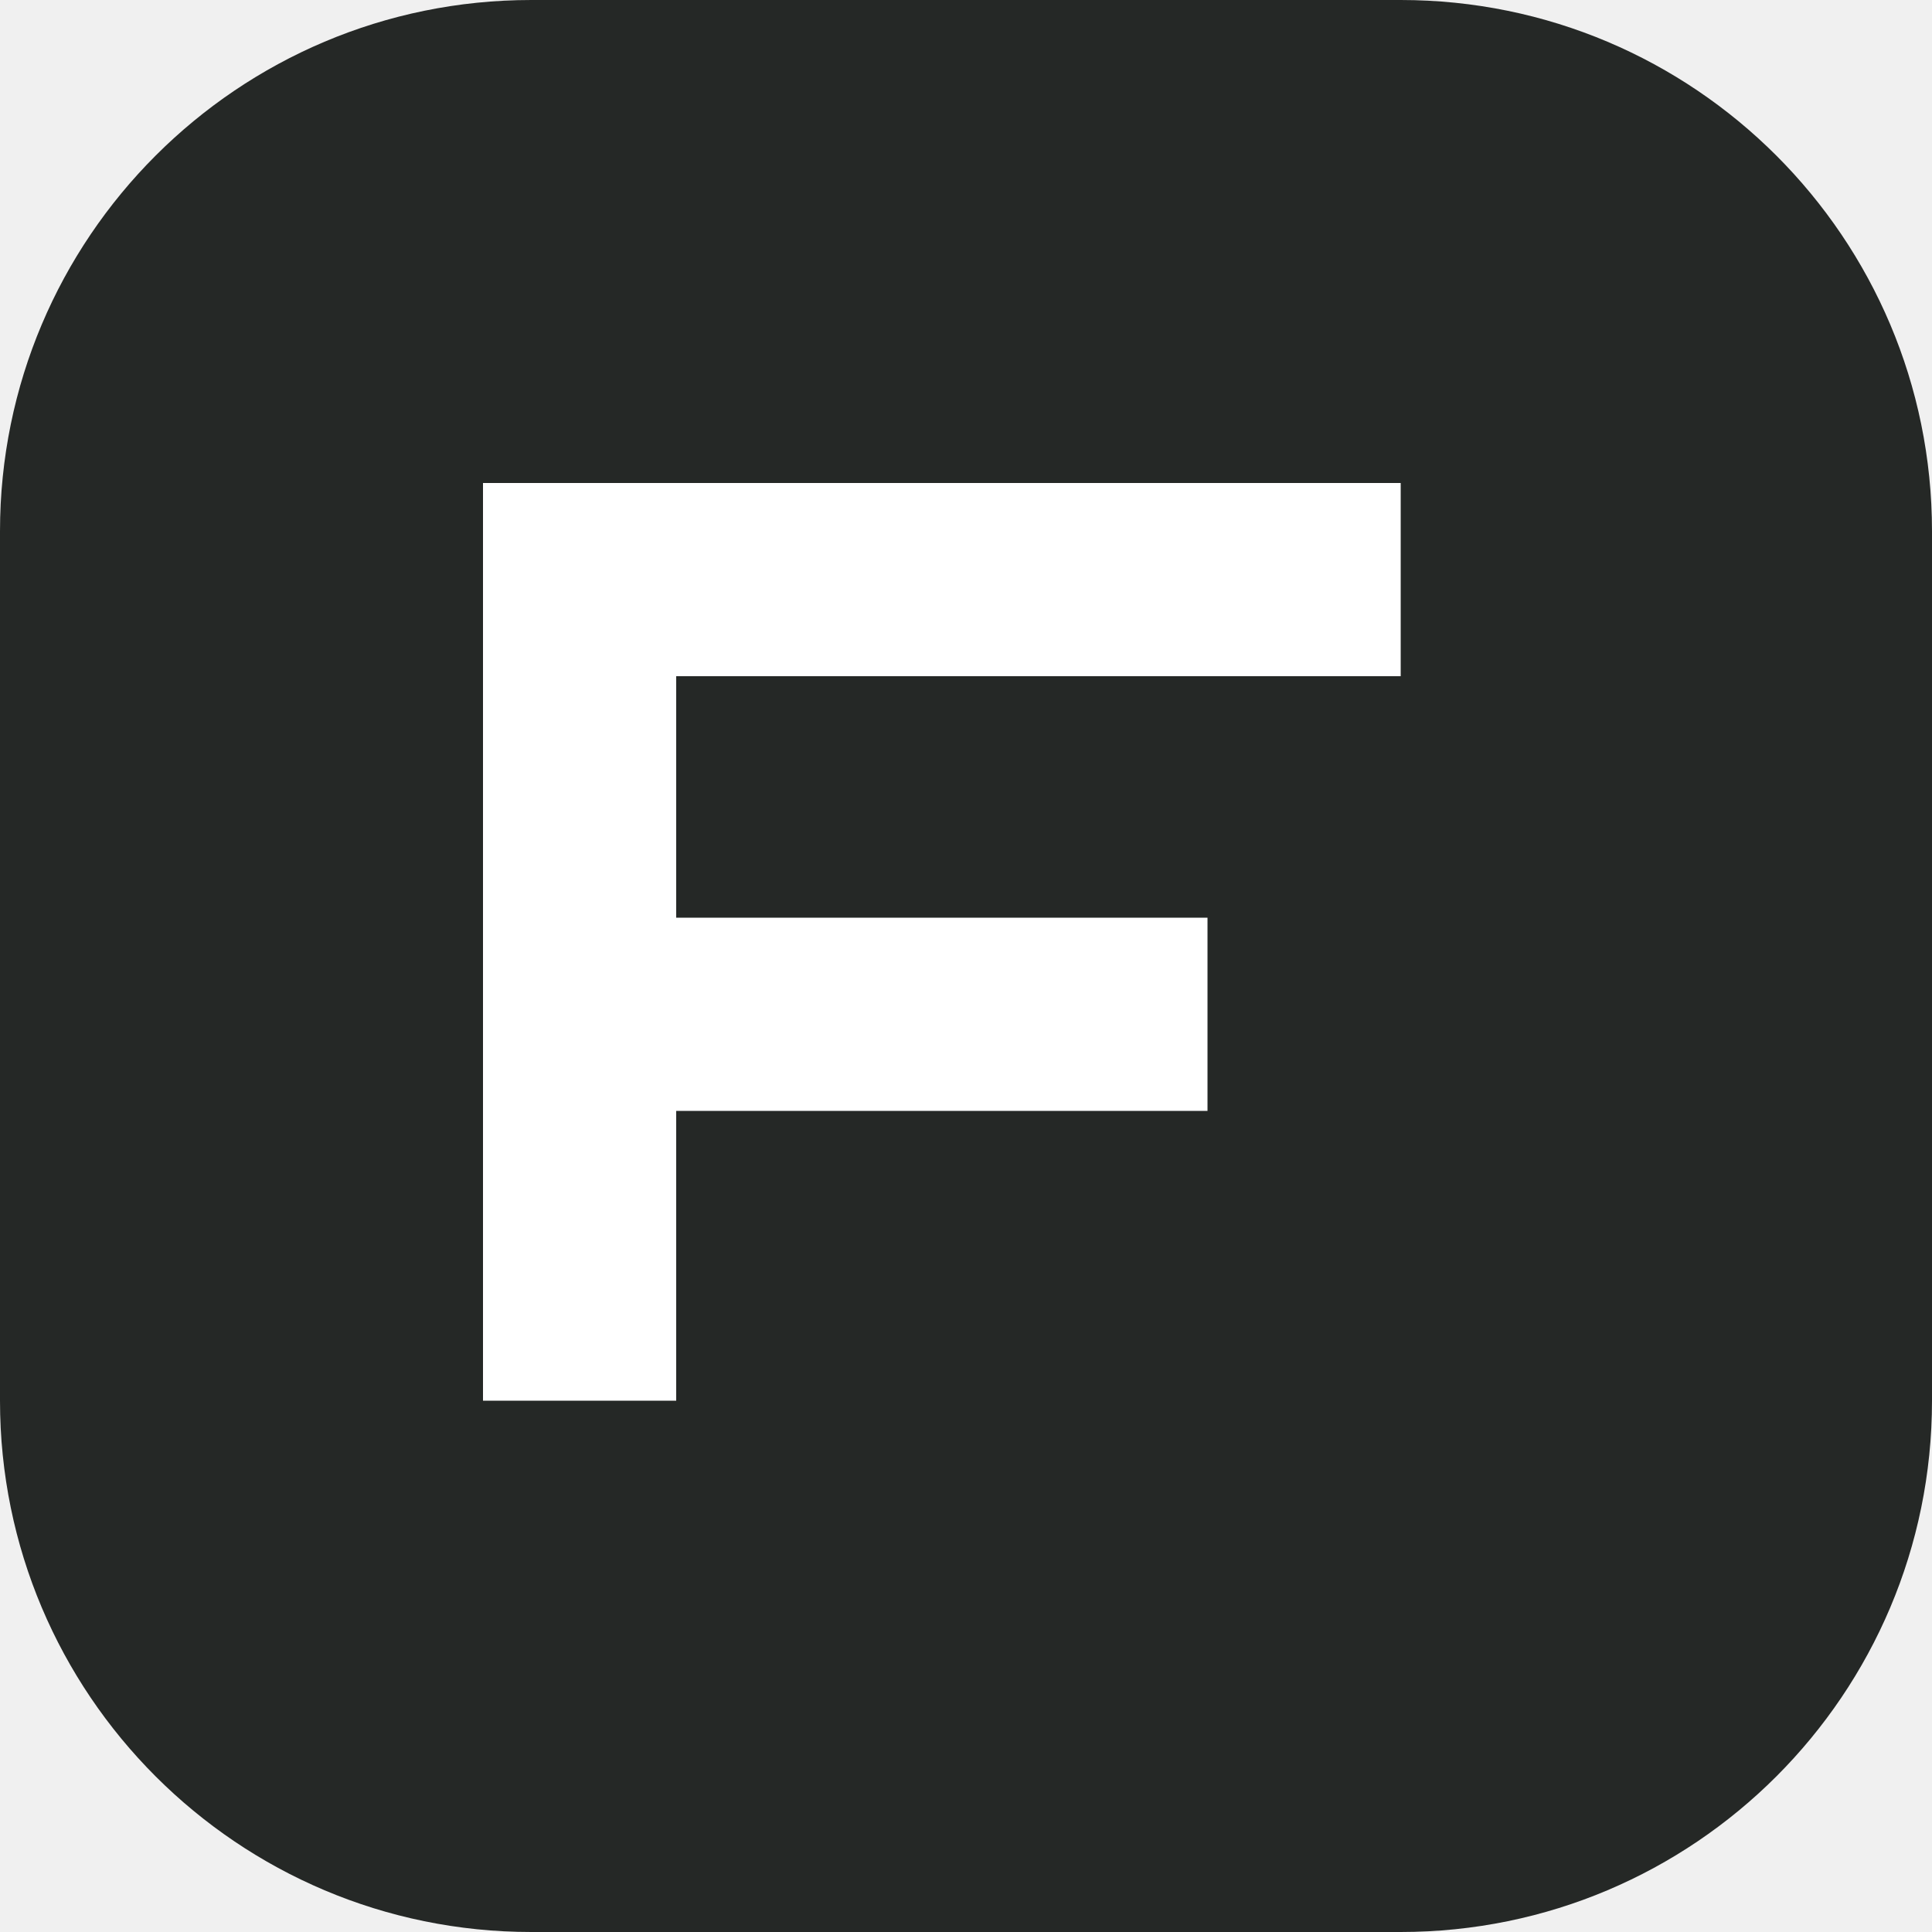
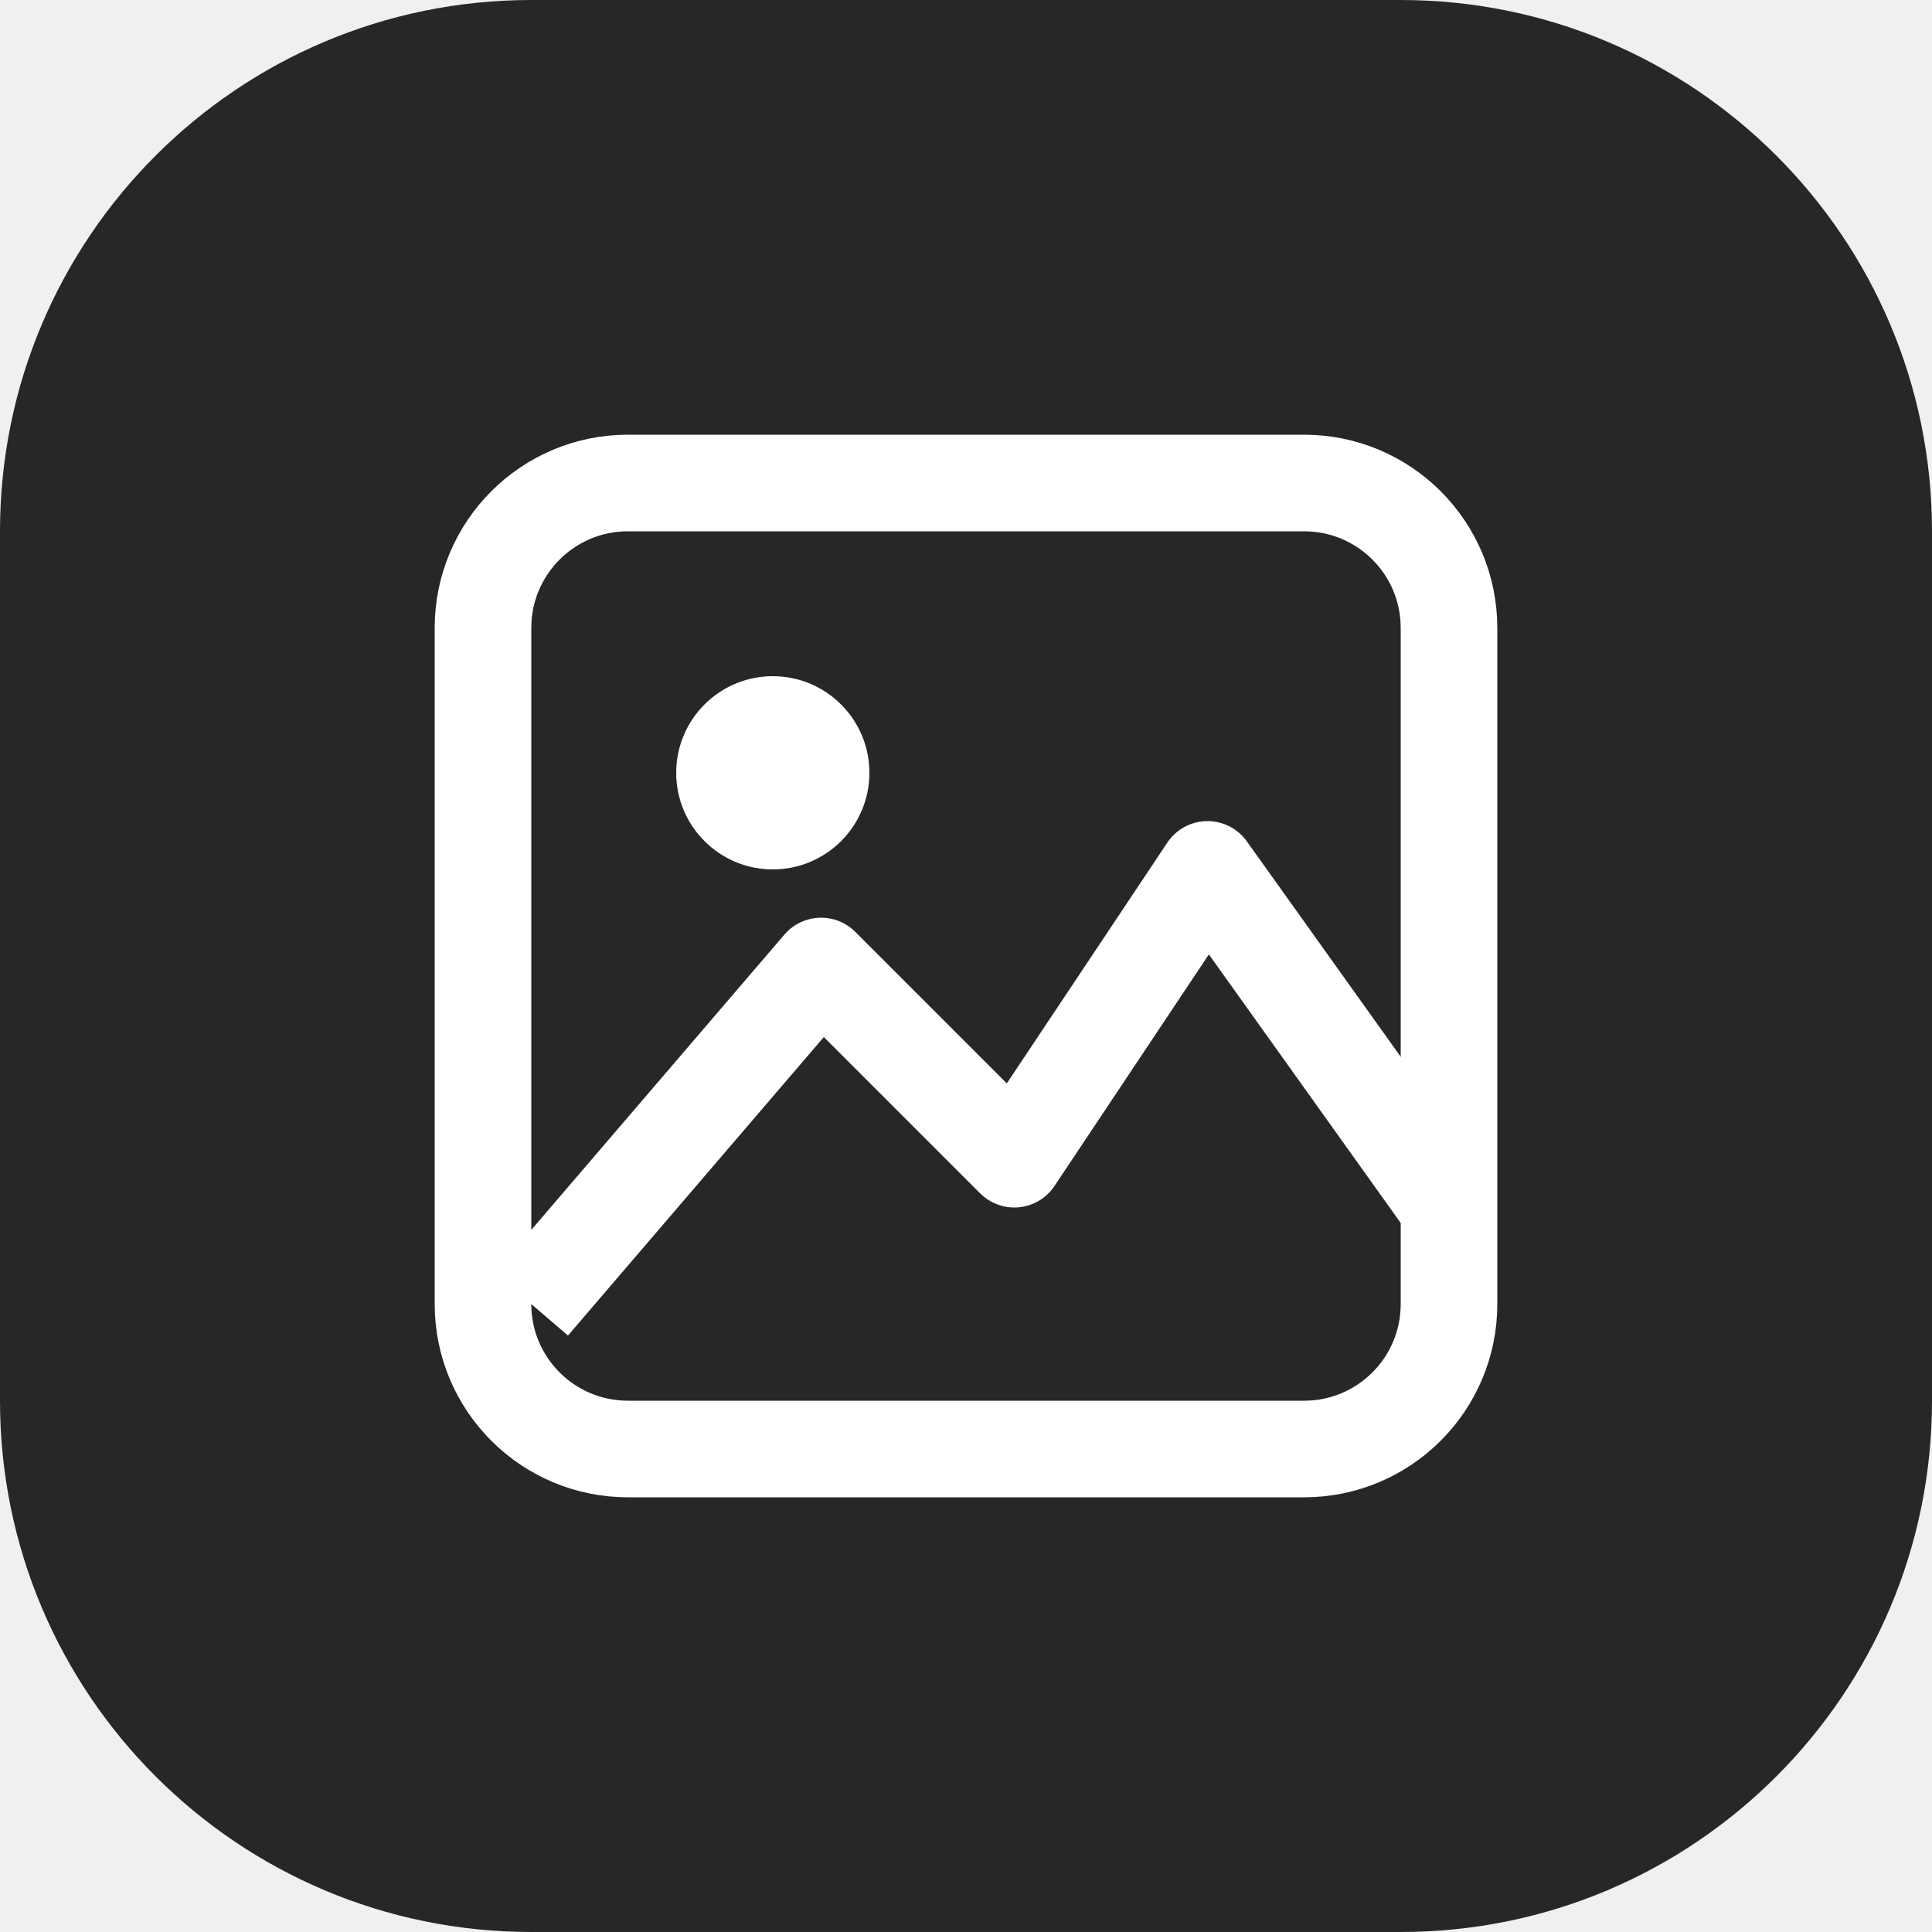
<svg xmlns="http://www.w3.org/2000/svg" viewBox="0 0 40 40">
  <rect width="40" height="40" rx="11" fill="#252826" />
-   <path d="M12 29V12h17M12 21h13" stroke="#fff" stroke-width="4" fill="none" />
+   <rect x="10" y="10" width="20" height="20" rx="3" fill="none" stroke="#fff" stroke-width="2" />
+   <circle cx="16" cy="16" r="2" fill="#fff" />
+   <path d="m11 27 6-7 4 4 4-6 5 7" stroke="#fff" stroke-width="2" stroke-linejoin="round" fill="none" />
</svg>
